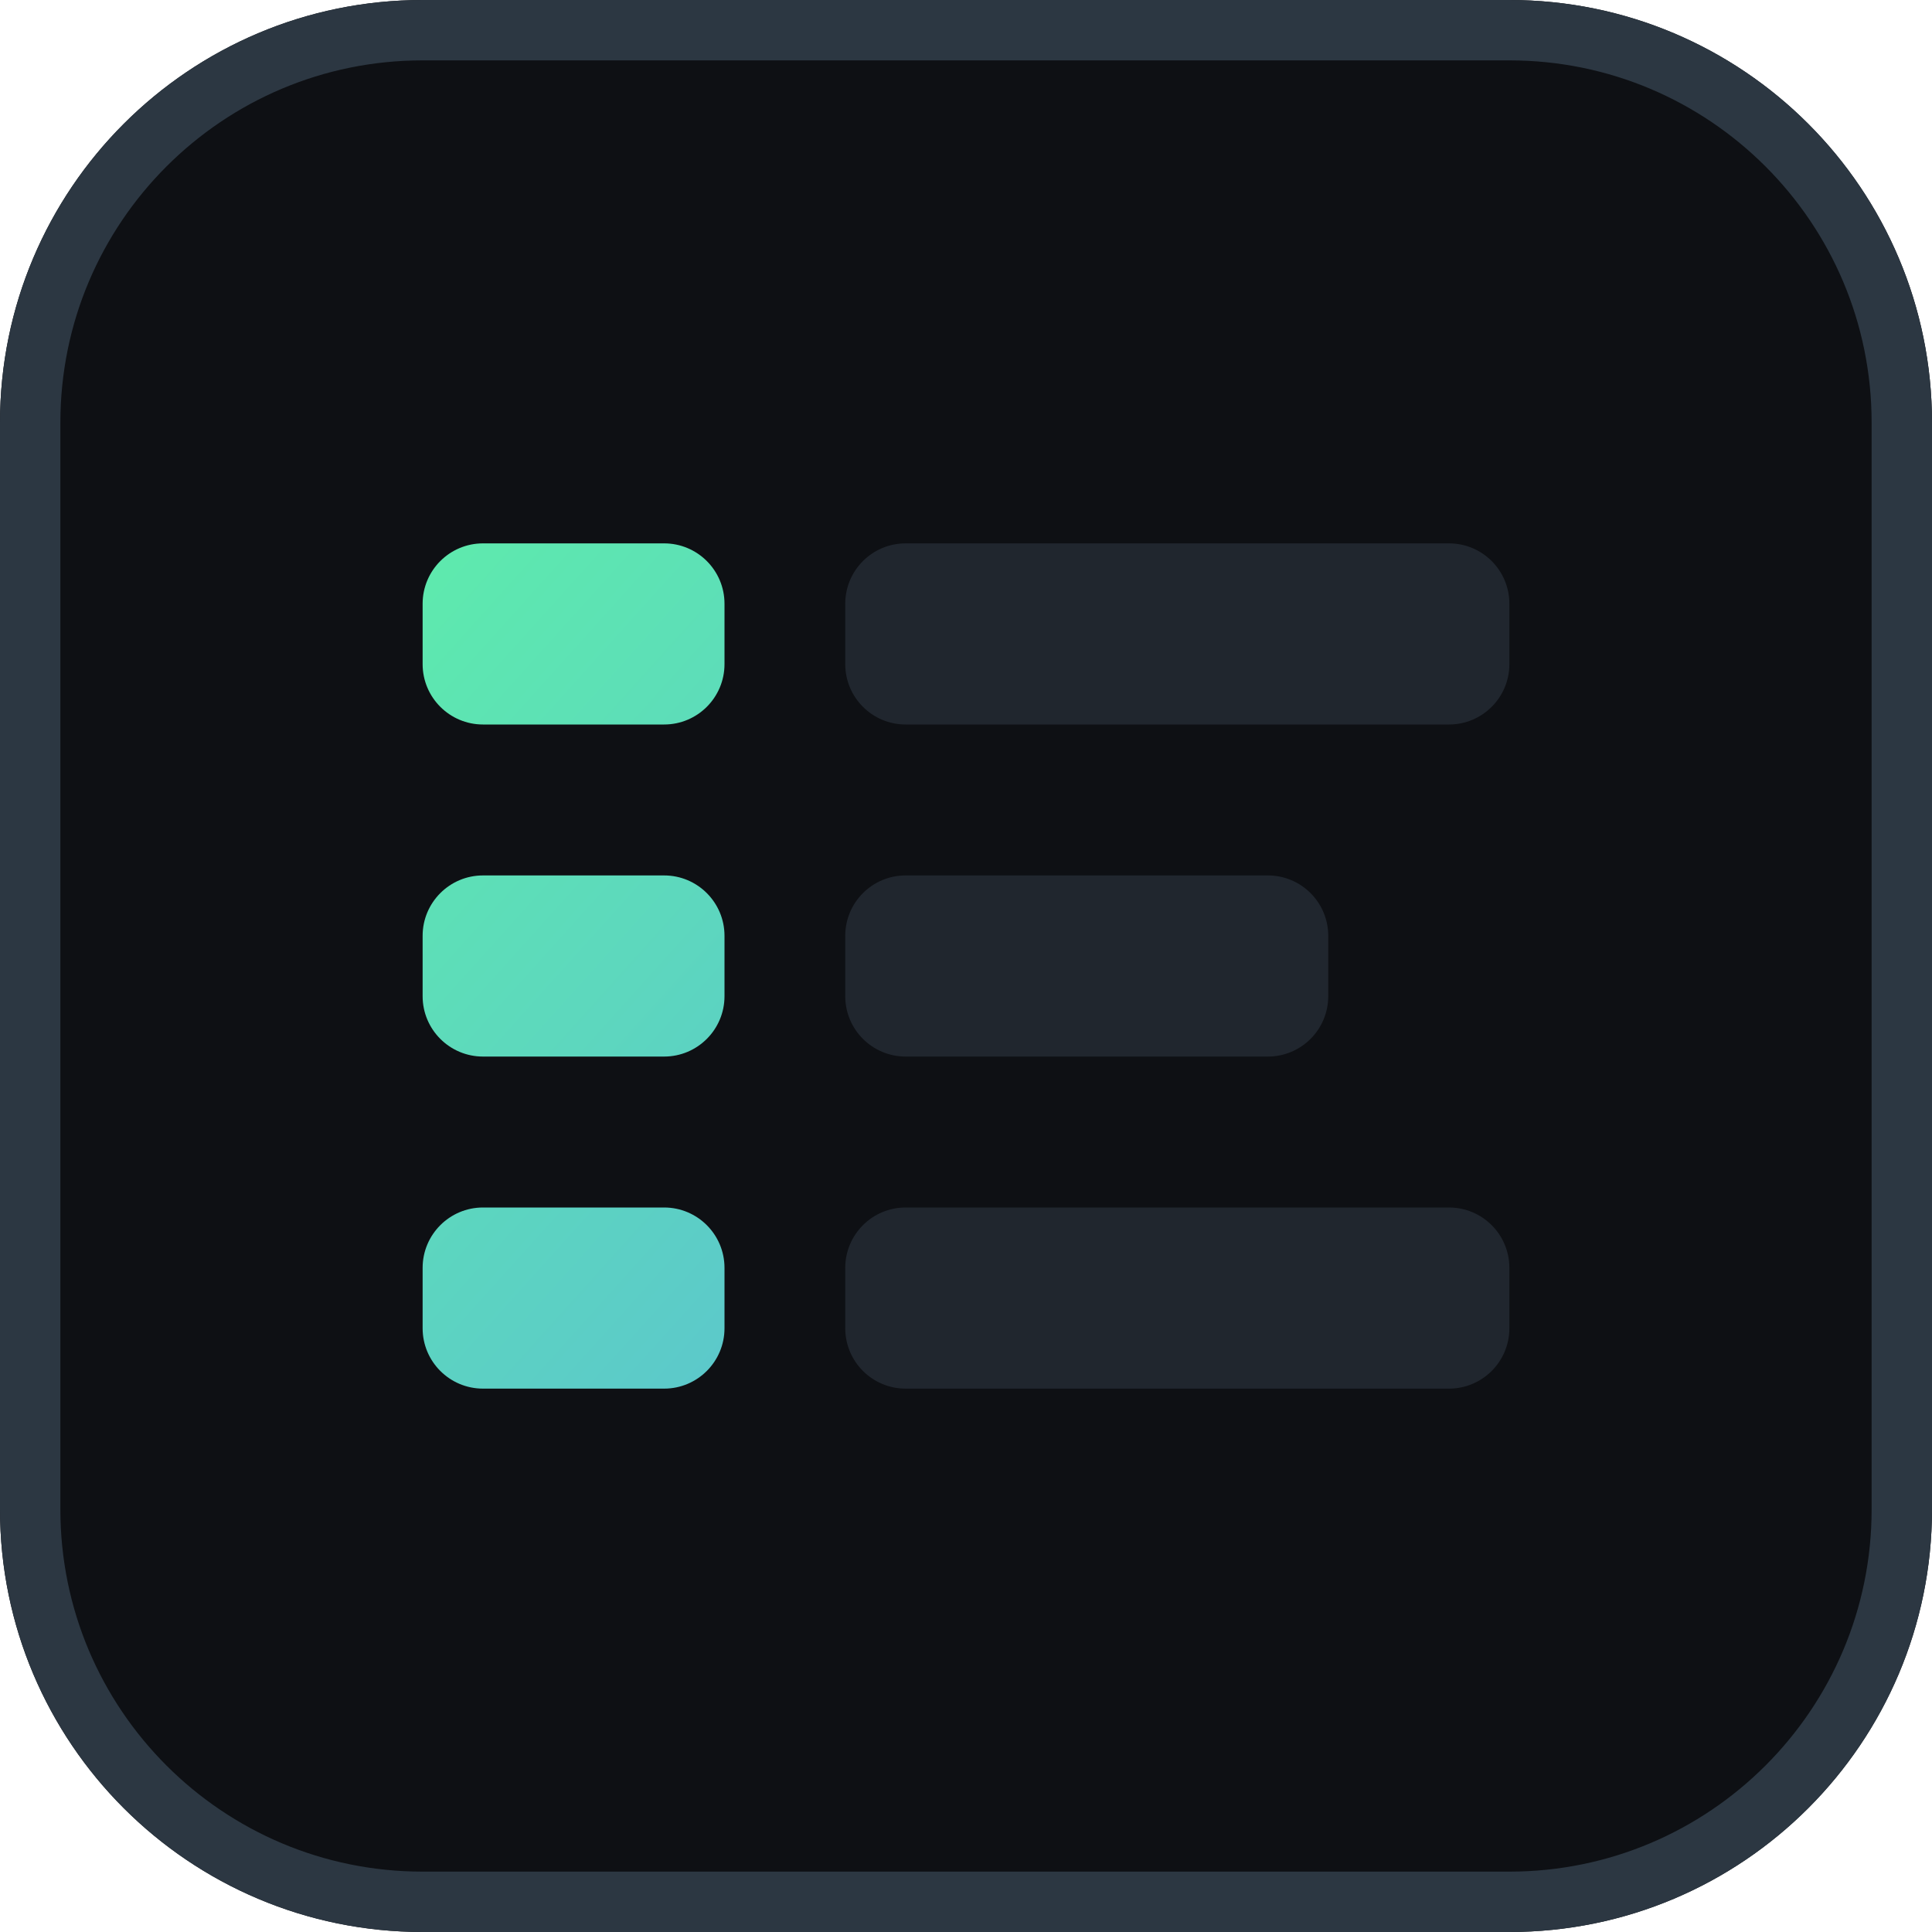
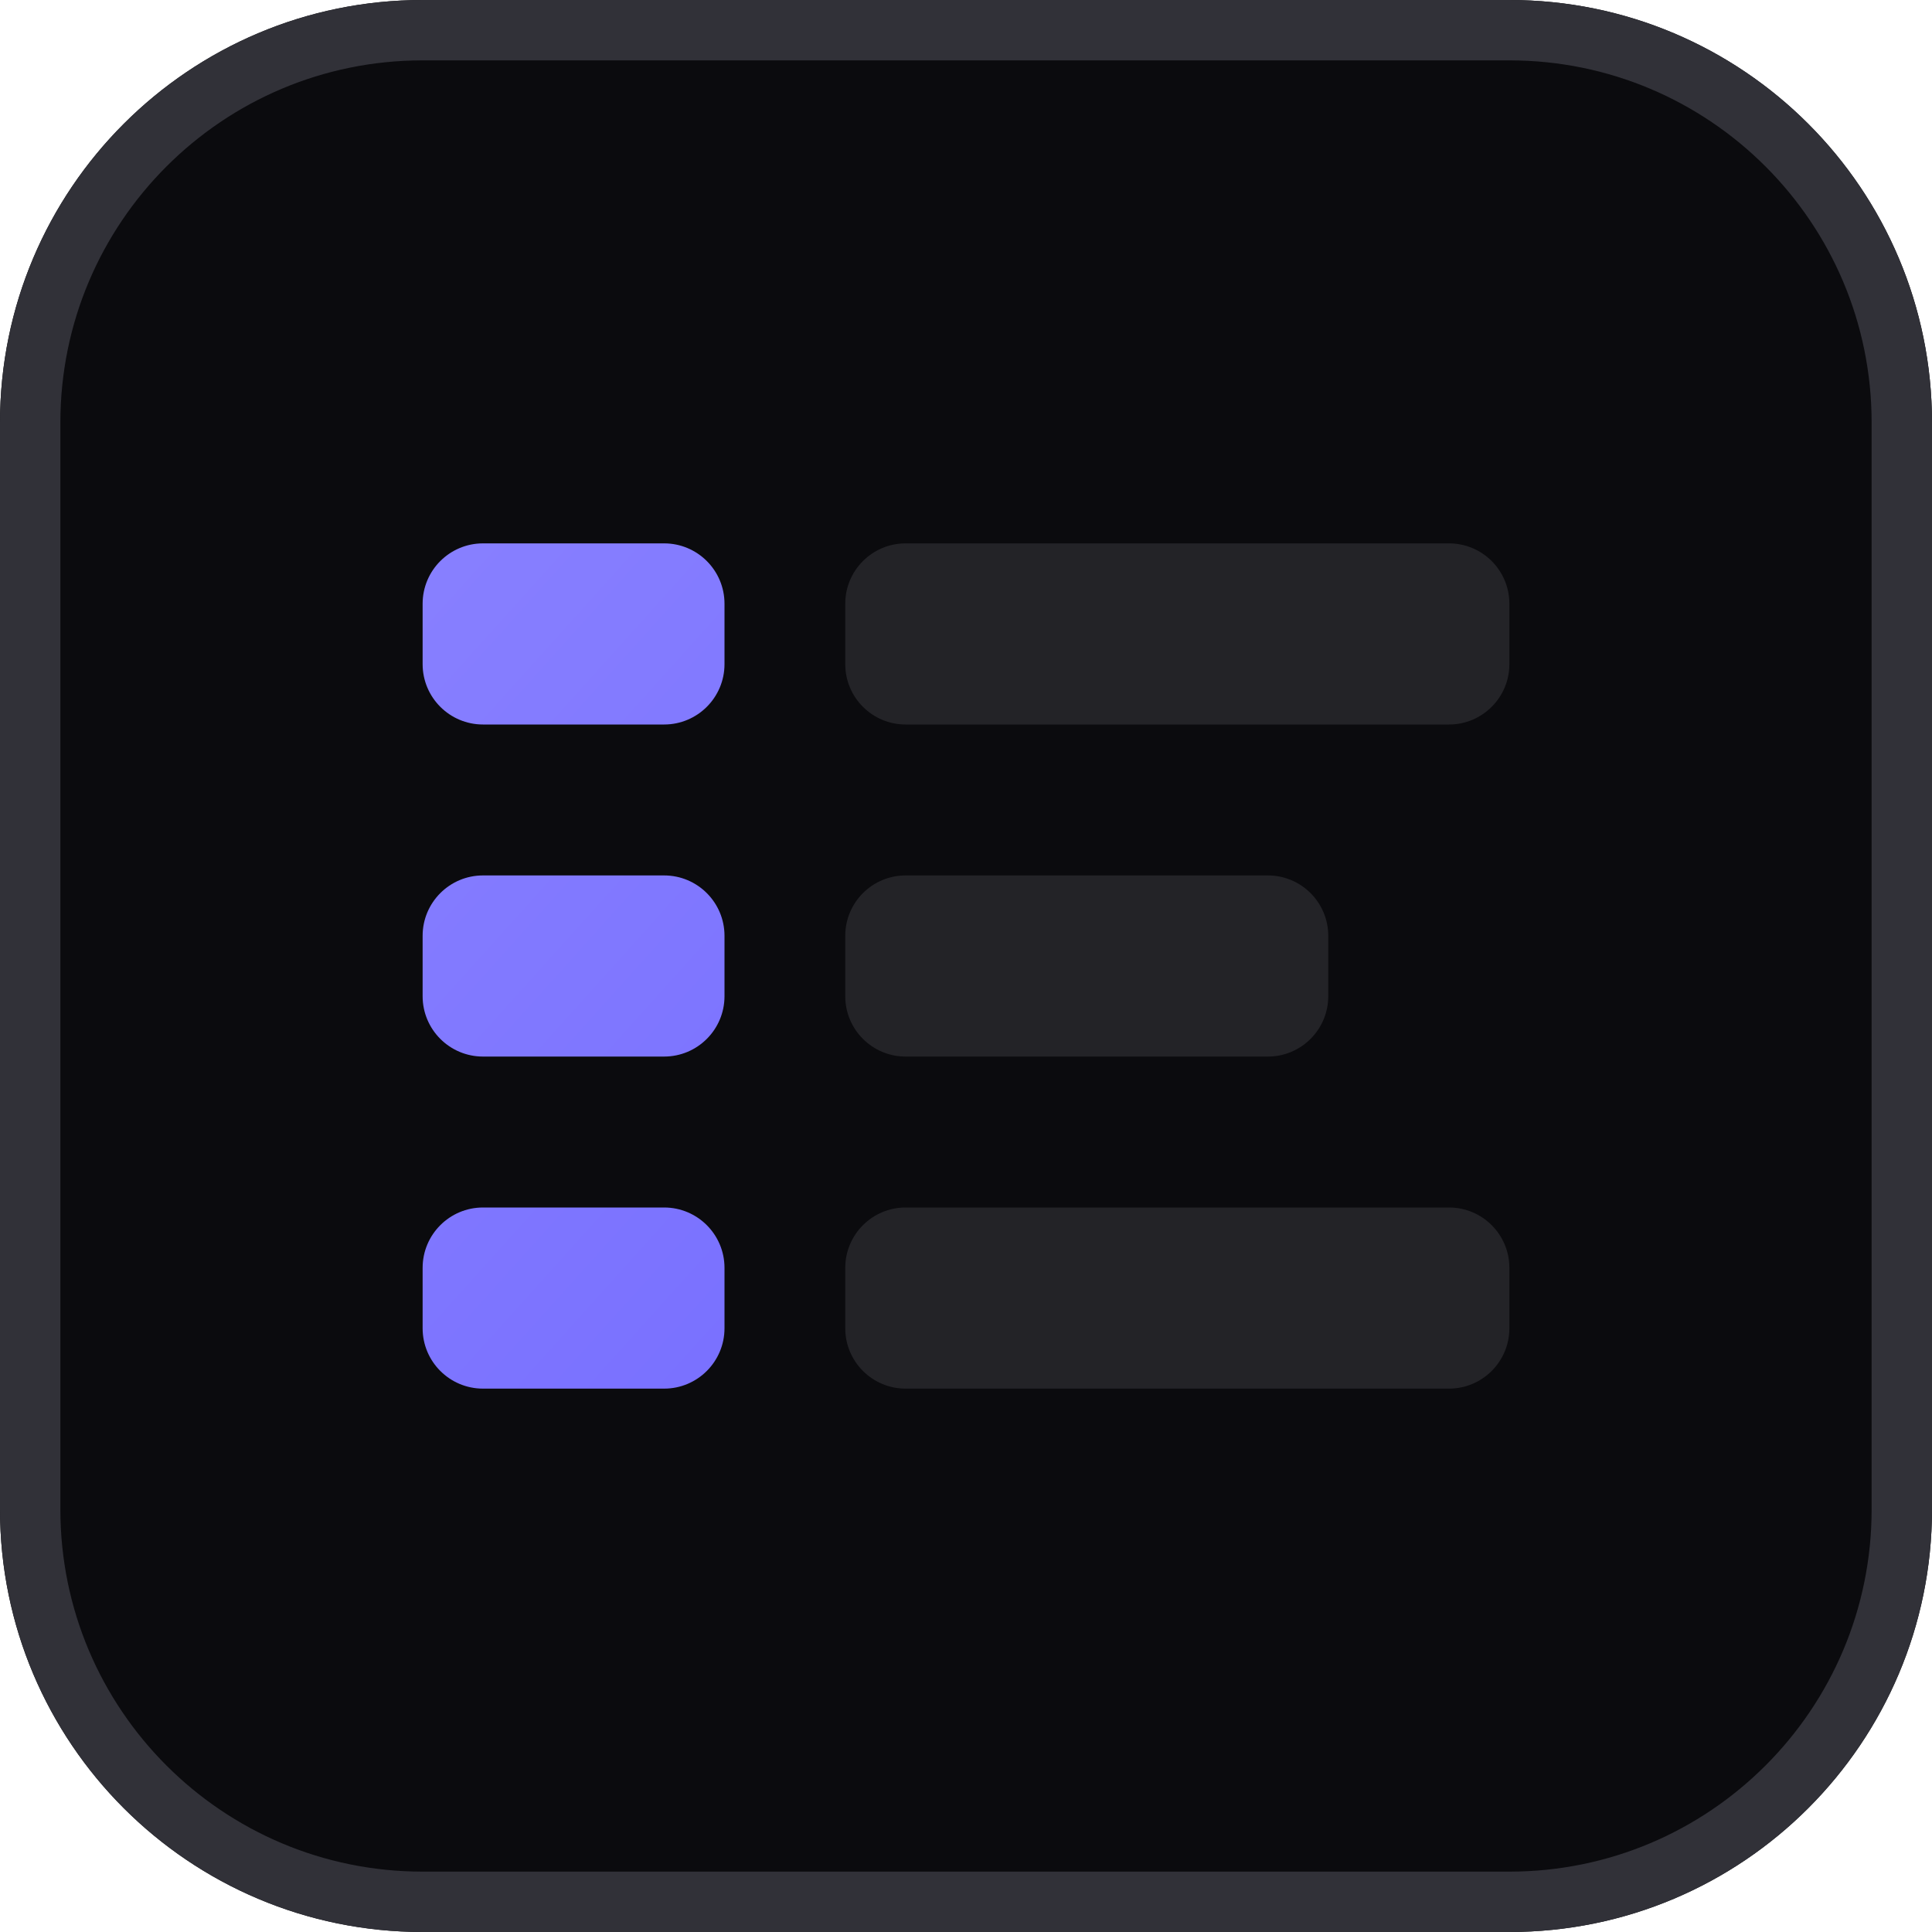
<svg xmlns="http://www.w3.org/2000/svg" width="32" height="32" viewBox="0 0 32 32" fill="none">
  <defs>
    <linearGradient id="rf" x1="6" y1="7" x2="26" y2="25" gradientUnits="userSpaceOnUse">
-       <stop stop-color="#5ef0a8" />
-       <stop offset="1" stop-color="#5aa9e6" />
+       <stop stop-color="#8a82ff" />
+       <stop offset="1" stop-color="#6c63ff" />
    </linearGradient>
  </defs>
-   <rect width="32" height="32" rx="7" fill="#0e1014" />
-   <rect x="0.5" y="0.5" width="31" height="31" rx="6.5" stroke="#2c3742" />
+   <rect width="32" height="32" rx="7" fill="#0b0b0e" />
+   <rect x="0.5" y="0.5" width="31" height="31" rx="6.5" stroke="#313138" />
  <rect x="7" y="9" width="5" height="3" rx="1" fill="url(#rf)" />
-   <rect x="14" y="9" width="11" height="3" rx="1" fill="#20262e" />
+   <rect x="14" y="9" width="11" height="3" rx="1" fill="#232327" />
  <rect x="7" y="14.5" width="5" height="3" rx="1" fill="url(#rf)" />
-   <rect x="14" y="14.5" width="8" height="3" rx="1" fill="#20262e" />
+   <rect x="14" y="14.5" width="8" height="3" rx="1" fill="#232327" />
  <rect x="7" y="20" width="5" height="3" rx="1" fill="url(#rf)" />
-   <rect x="14" y="20" width="11" height="3" rx="1" fill="#20262e" />
+   <rect x="14" y="20" width="11" height="3" rx="1" fill="#232327" />
</svg>
